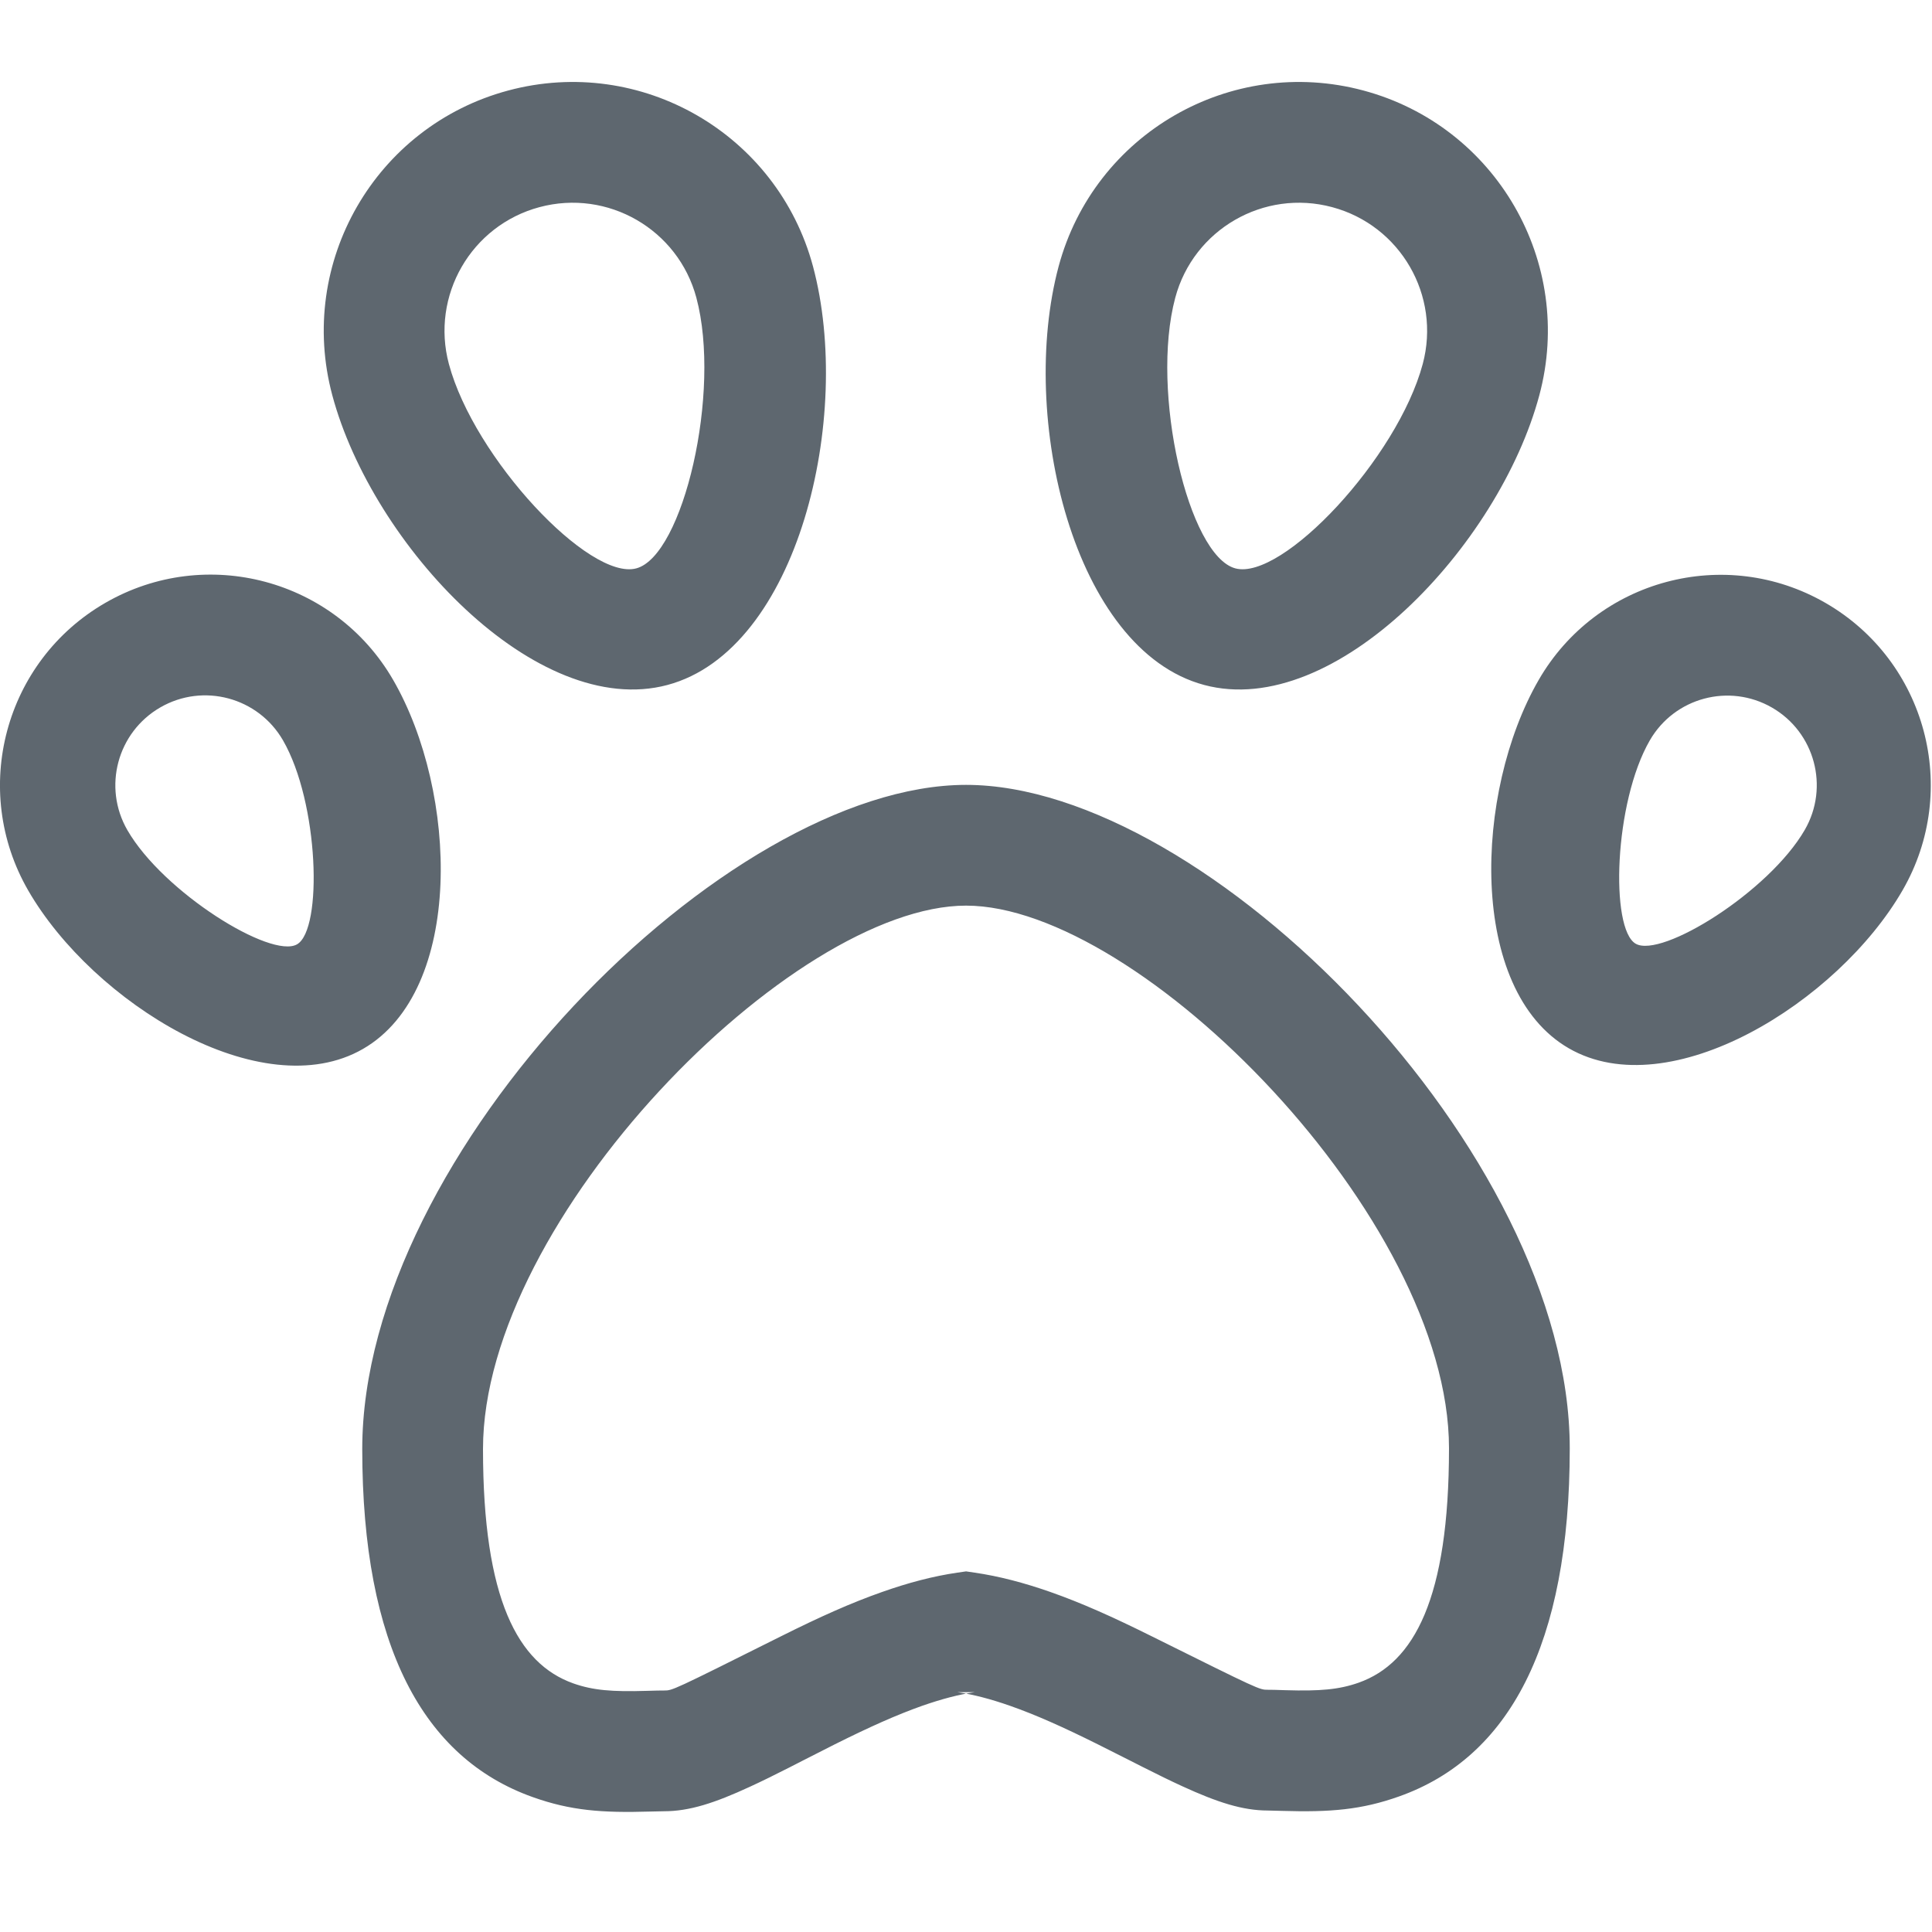
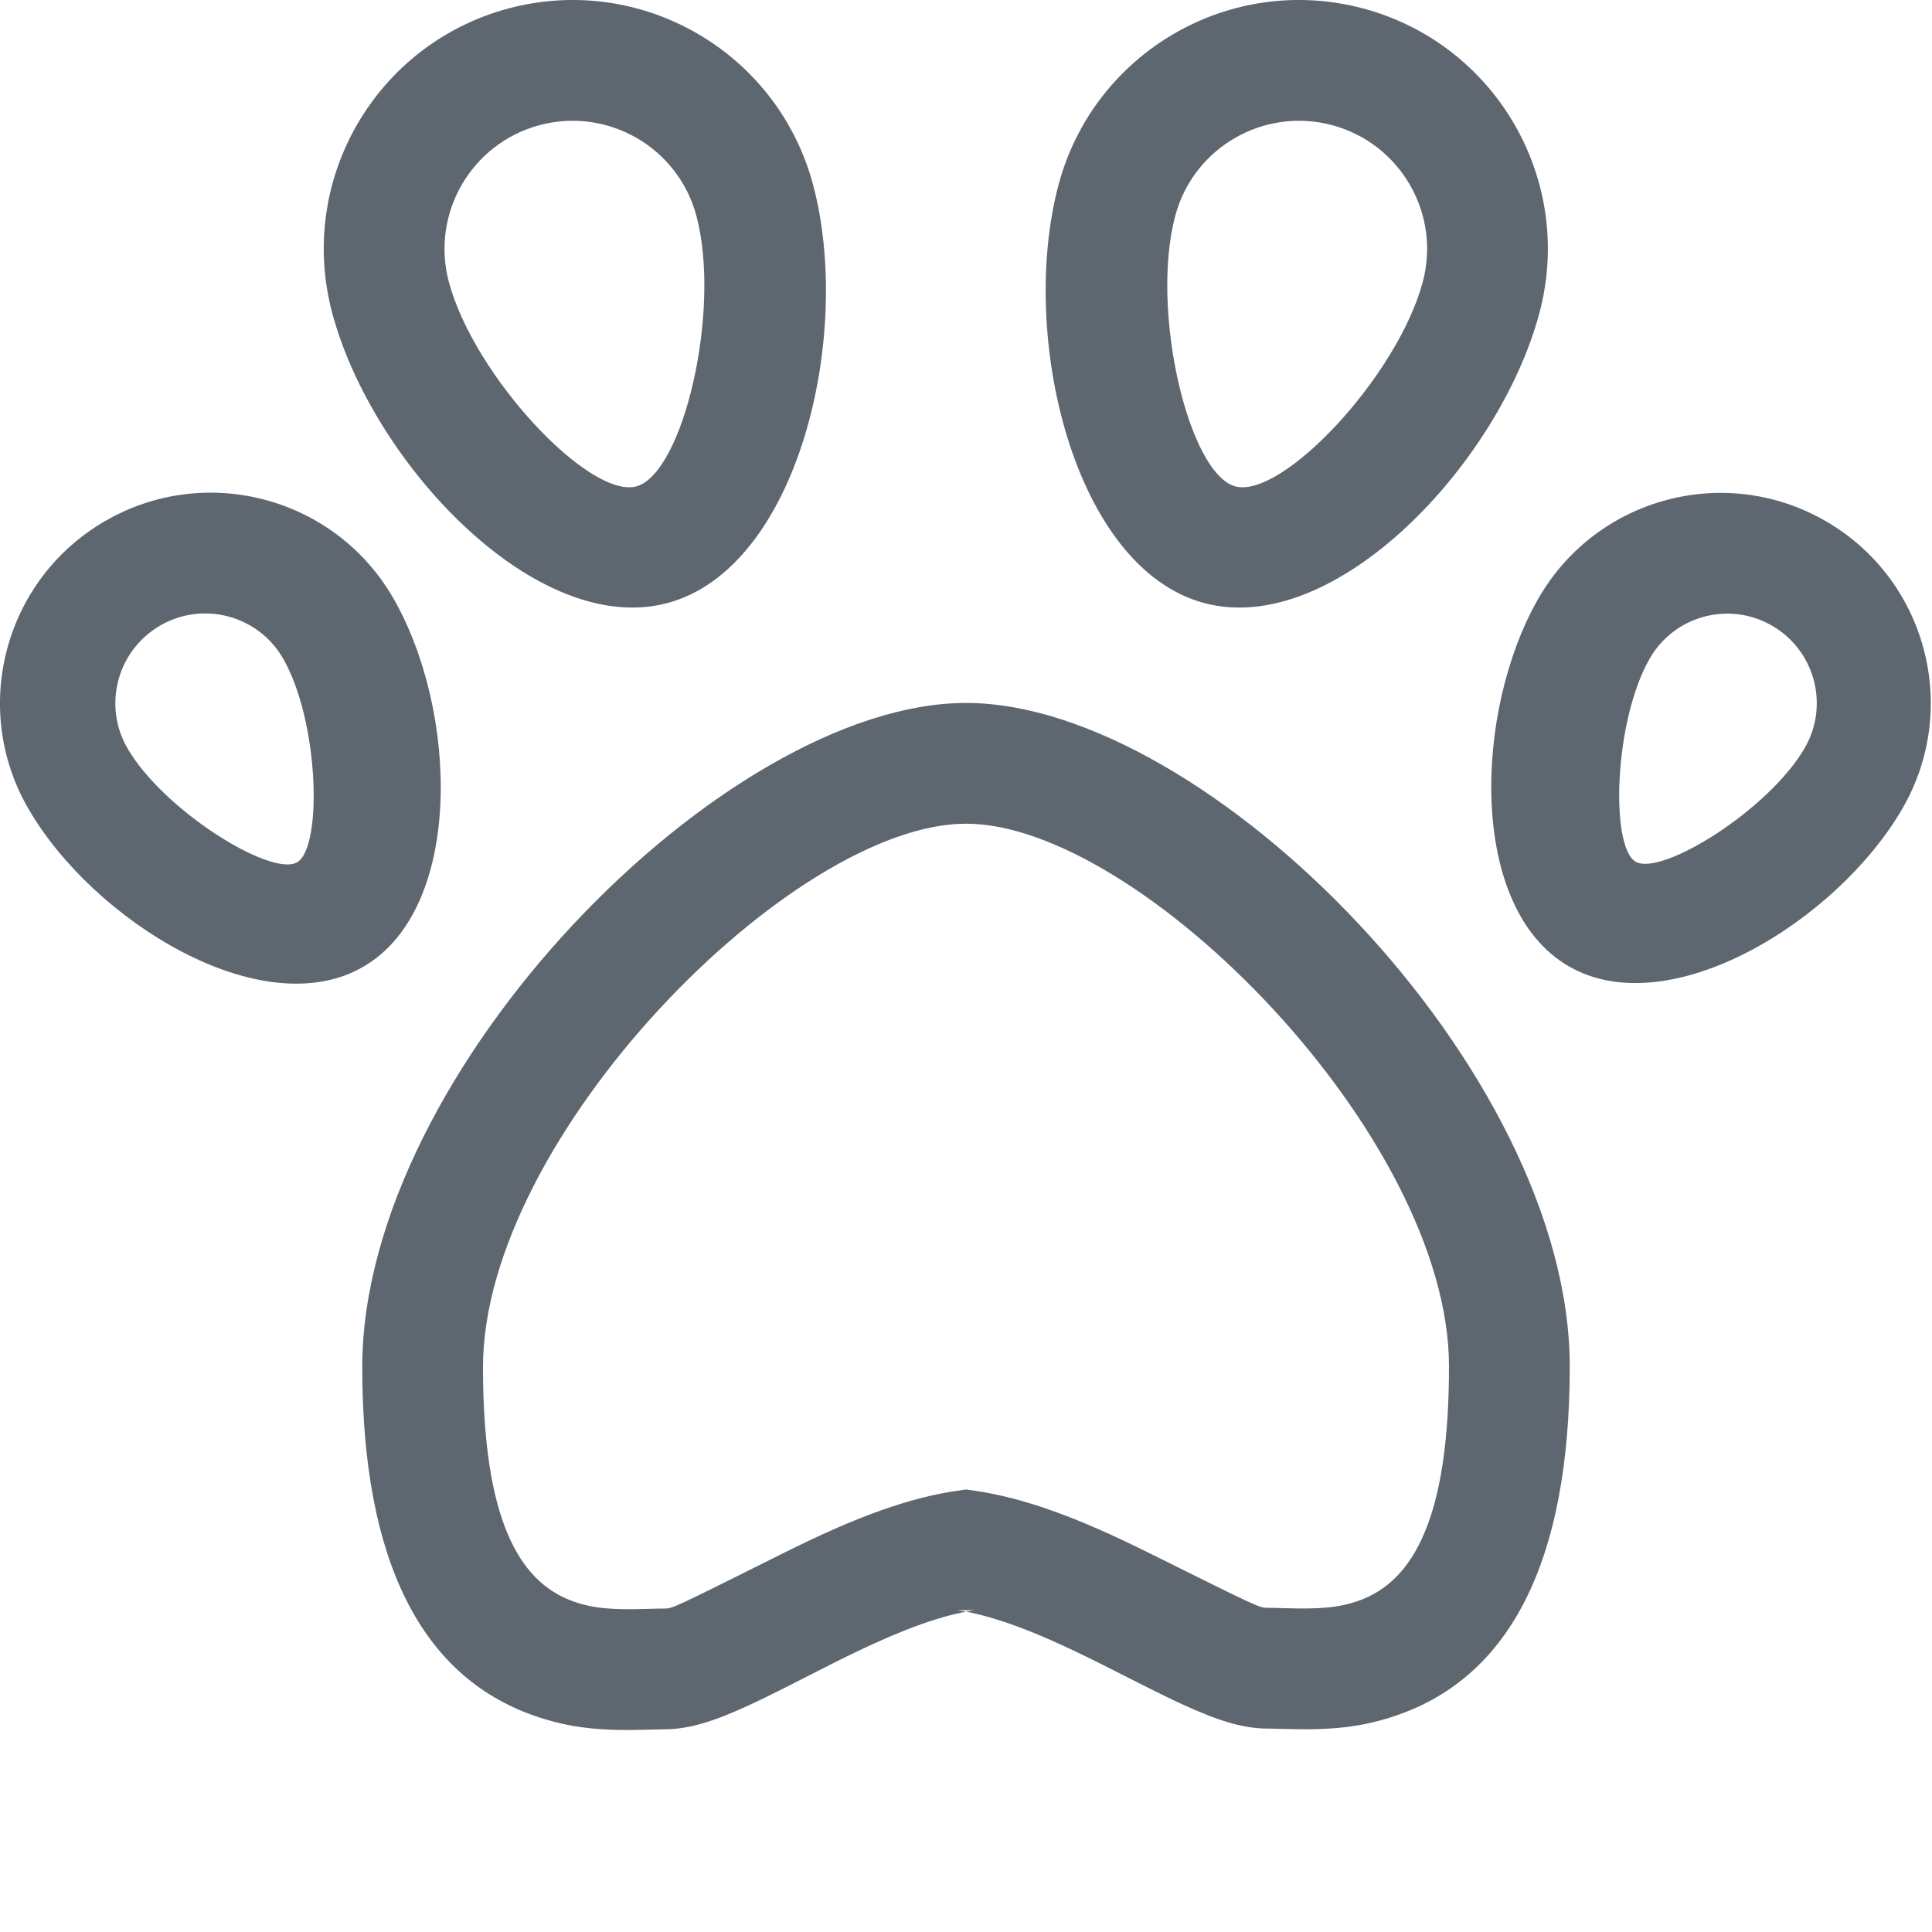
<svg xmlns="http://www.w3.org/2000/svg" width="32px" height="32px" viewBox="0 0 32 32" version="1.1">
  <defs />
  <g id="icons" stroke="none" stroke-width="1" fill="none" fill-rule="evenodd">
-     <g transform="translate(-152, -256)" id="fa-iot-pet" fill="#5E676F">
-       <path d="M168.001,269 C164.011,269 158,275.089 158,280 C158,283.262 159.01,285.121 160.825,285.766 C161.451,285.989 161.969,286.029 162.766,286.005 C162.924,286.001 162.952,286 163,286 C163.419,286 163.839,285.863 164.419,285.595 C164.613,285.506 164.816,285.406 165.106,285.259 C164.899,285.364 165.648,284.981 165.822,284.894 C166.404,284.603 166.85,284.404 167.27,284.255 C167.593,284.142 167.884,284.065 168.144,284.028 L167.858,284.028 C168.118,284.065 168.409,284.141 168.731,284.254 C169.152,284.402 169.598,284.6 170.18,284.89 C170.354,284.976 171.103,285.356 170.897,285.252 C171.186,285.398 171.389,285.497 171.583,285.586 C172.163,285.852 172.582,285.988 173,285.988 C173.048,285.988 173.076,285.989 173.234,285.994 C174.031,286.018 174.549,285.977 175.175,285.754 C176.99,285.109 178,283.25 178,279.988 C178,275.078 171.992,269 168.001,269 Z M168.001,271 C170.882,271 176,276.178 176,279.988 C176,282.478 175.421,283.544 174.505,283.87 C174.177,283.986 173.858,284.012 173.294,283.995 C173.109,283.989 173.077,283.988 173,283.988 C172.859,283.988 172.867,283.992 171.07,283.099 C170.42,282.776 169.907,282.547 169.394,282.367 C168.957,282.214 168.543,282.106 168.144,282.048 L168.001,282.027 L167.857,282.048 C167.457,282.106 167.043,282.215 166.605,282.37 C166.091,282.551 165.578,282.781 164.928,283.106 C163.133,284.003 163.139,284 163,284 C162.923,284 162.891,284.001 162.706,284.006 C162.142,284.023 161.823,283.998 161.495,283.882 C160.579,283.556 160,282.49 160,280 C160,276.188 165.121,271 168.001,271 Z M163.056,267.345 C165.224,266.764 166.132,262.901 165.466,260.413 C164.876,258.215 162.617,256.91 160.418,257.499 C158.219,258.088 156.914,260.348 157.504,262.547 C158.17,265.034 160.888,267.926 163.056,267.345 L163.056,267.345 Z M162.539,265.414 C161.762,265.622 159.854,263.591 159.435,262.029 C159.132,260.897 159.804,259.734 160.935,259.431 C162.067,259.127 163.231,259.799 163.534,260.931 C163.952,262.493 163.315,265.206 162.539,265.414 L162.539,265.414 Z M158.013,273.373 C159.69,272.405 159.588,269.123 158.512,267.262 C157.549,265.594 155.414,265.022 153.745,265.985 C152.076,266.948 151.504,269.081 152.468,270.75 C153.543,272.611 156.336,274.341 158.013,273.373 Z M156.92,271.641 C156.492,271.888 154.706,270.782 154.11,269.75 C153.699,269.038 153.943,268.128 154.655,267.717 C155.366,267.306 156.276,267.55 156.687,268.262 C157.283,269.294 157.348,271.394 156.92,271.641 Z M171.944,267.345 C174.112,267.926 176.83,265.034 177.496,262.547 C178.086,260.348 176.781,258.088 174.582,257.499 C172.383,256.91 170.124,258.215 169.534,260.413 C168.868,262.901 169.776,266.764 171.944,267.345 Z M172.461,265.414 C171.685,265.206 171.048,262.493 171.466,260.931 C171.769,259.799 172.933,259.127 174.065,259.431 C175.196,259.734 175.868,260.897 175.565,262.029 C175.146,263.591 173.238,265.622 172.461,265.414 Z M177.984,273.363 C179.657,274.329 182.441,272.603 183.513,270.745 C184.474,269.079 183.904,266.95 182.239,265.988 C180.575,265.026 178.446,265.597 177.485,267.263 C176.413,269.121 176.311,272.397 177.984,273.363 Z M179.092,271.631 C178.667,271.385 178.732,269.291 179.326,268.263 C179.735,267.554 180.641,267.311 181.35,267.72 C182.059,268.129 182.302,269.036 181.893,269.745 C181.299,270.773 179.518,271.877 179.092,271.631 Z" />
+     <g id="fa-iot-pet" fill="#5E676F">
+       <path d="M16.001,11.643 C12.011,11.643 6,17.732 6,22.643 C6,25.904 7.01,27.763 8.825,28.409 C9.451,28.631 9.969,28.672 10.766,28.648 C10.924,28.643 10.952,28.643 11,28.643 C11.419,28.643 11.839,28.506 12.419,28.238 C12.613,28.148 12.816,28.048 13.106,27.901 C12.899,28.006 13.648,27.624 13.822,27.537 C14.404,27.246 14.85,27.047 15.27,26.898 C15.593,26.784 15.884,26.708 16.144,26.67 L15.858,26.67 C16.118,26.708 16.409,26.784 16.731,26.897 C17.152,27.044 17.598,27.243 18.18,27.532 C18.354,27.619 19.103,27.999 18.897,27.894 C19.186,28.04 19.389,28.14 19.583,28.229 C20.163,28.495 20.582,28.631 21,28.631 C21.048,28.631 21.076,28.631 21.234,28.636 C22.031,28.66 22.549,28.619 23.175,28.397 C24.99,27.752 26,25.893 26,22.631 C26,17.721 19.992,11.643 16.001,11.643 Z M16.001,13.643 C18.882,13.643 24,18.82 24,22.631 C24,25.121 23.421,26.187 22.505,26.513 C22.177,26.629 21.858,26.654 21.294,26.637 C21.109,26.632 21.077,26.631 21,26.631 C20.859,26.631 20.867,26.634 19.07,25.741 C18.42,25.418 17.907,25.19 17.394,25.01 C16.957,24.856 16.543,24.749 16.144,24.691 L16.001,24.67 L15.857,24.691 C15.457,24.749 15.043,24.857 14.605,25.012 C14.091,25.194 13.578,25.423 12.928,25.748 C11.133,26.645 11.139,26.643 11,26.643 C10.923,26.643 10.891,26.643 10.706,26.649 C10.142,26.666 9.823,26.641 9.495,26.524 C8.579,26.199 8,25.133 8,22.643 C8,18.831 13.121,13.643 16.001,13.643 Z M11.056,9.988 C13.224,9.407 14.132,5.543 13.466,3.056 C12.876,0.857 10.617,-0.448 8.418,0.141 C6.219,0.731 4.914,2.991 5.504,5.189 C6.17,7.677 8.888,10.569 11.056,9.988 L11.056,9.988 Z M10.539,8.056 C9.762,8.264 7.854,6.234 7.435,4.672 C7.132,3.54 7.804,2.377 8.935,2.073 C10.067,1.77 11.231,2.442 11.534,3.573 C11.952,5.135 11.315,7.848 10.539,8.056 L10.539,8.056 Z M6.013,16.015 C7.69,15.048 7.588,11.766 6.512,9.904 C5.549,8.236 3.414,7.665 1.745,8.628 C0.076,9.591 -0.496,11.724 0.468,13.392 C1.543,15.254 4.336,16.983 6.013,16.015 Z M4.92,14.283 C4.492,14.531 2.706,13.424 2.11,12.392 C1.699,11.681 1.943,10.771 2.655,10.36 C3.366,9.949 4.276,10.193 4.687,10.904 C5.283,11.936 5.348,14.036 4.92,14.283 Z M19.944,9.988 C22.112,10.569 24.83,7.677 25.496,5.189 C26.086,2.991 24.781,0.731 22.582,0.141 C20.383,-0.448 18.124,0.857 17.534,3.056 C16.868,5.543 17.776,9.407 19.944,9.988 Z M20.461,8.056 C19.685,7.848 19.048,5.135 19.466,3.573 C19.769,2.442 20.933,1.77 22.065,2.073 C23.196,2.377 23.868,3.54 23.565,4.672 C23.146,6.234 21.238,8.264 20.461,8.056 Z M25.984,16.005 C27.657,16.972 30.441,15.246 31.513,13.387 C32.474,11.722 31.904,9.592 30.239,8.631 C28.575,7.669 26.446,8.24 25.485,9.905 C24.413,11.763 24.311,15.039 25.984,16.005 Z M27.092,14.273 C26.667,14.028 26.732,11.934 27.326,10.905 C27.735,10.196 28.641,9.953 29.35,10.363 C30.059,10.772 30.302,11.678 29.893,12.387 C29.299,13.416 27.518,14.519 27.092,14.273 Z" />
    </g>
  </g>
</svg>
